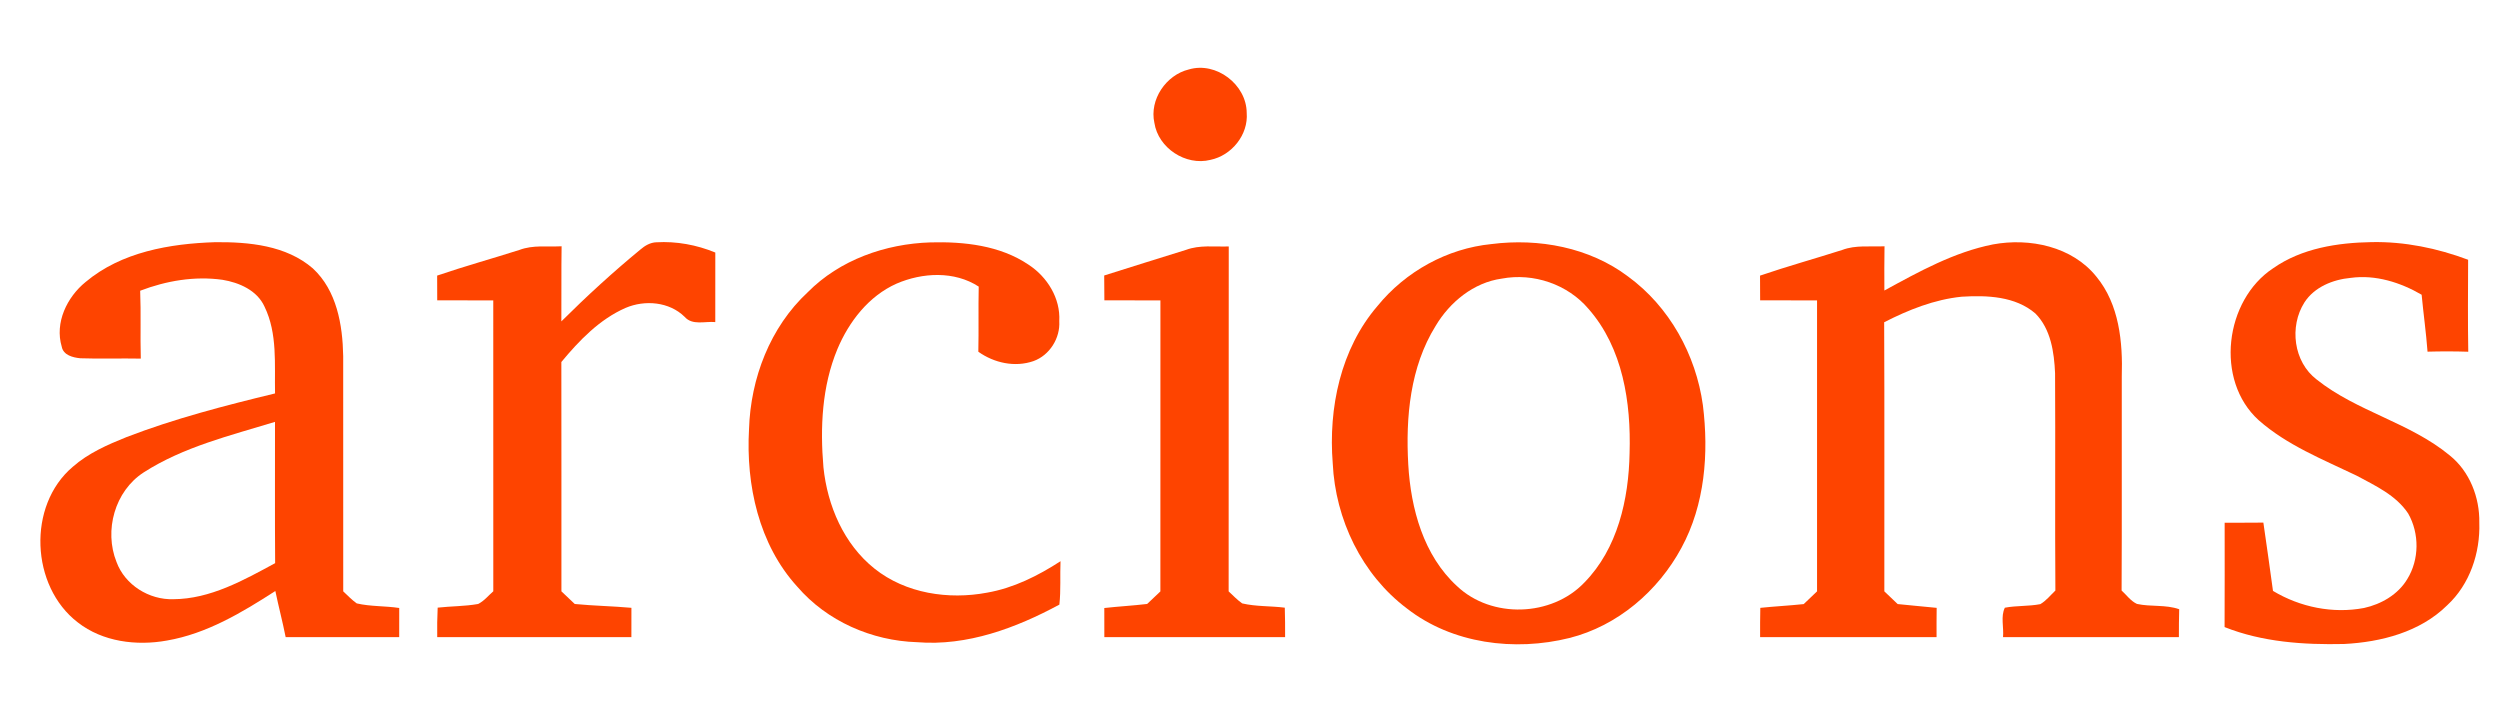
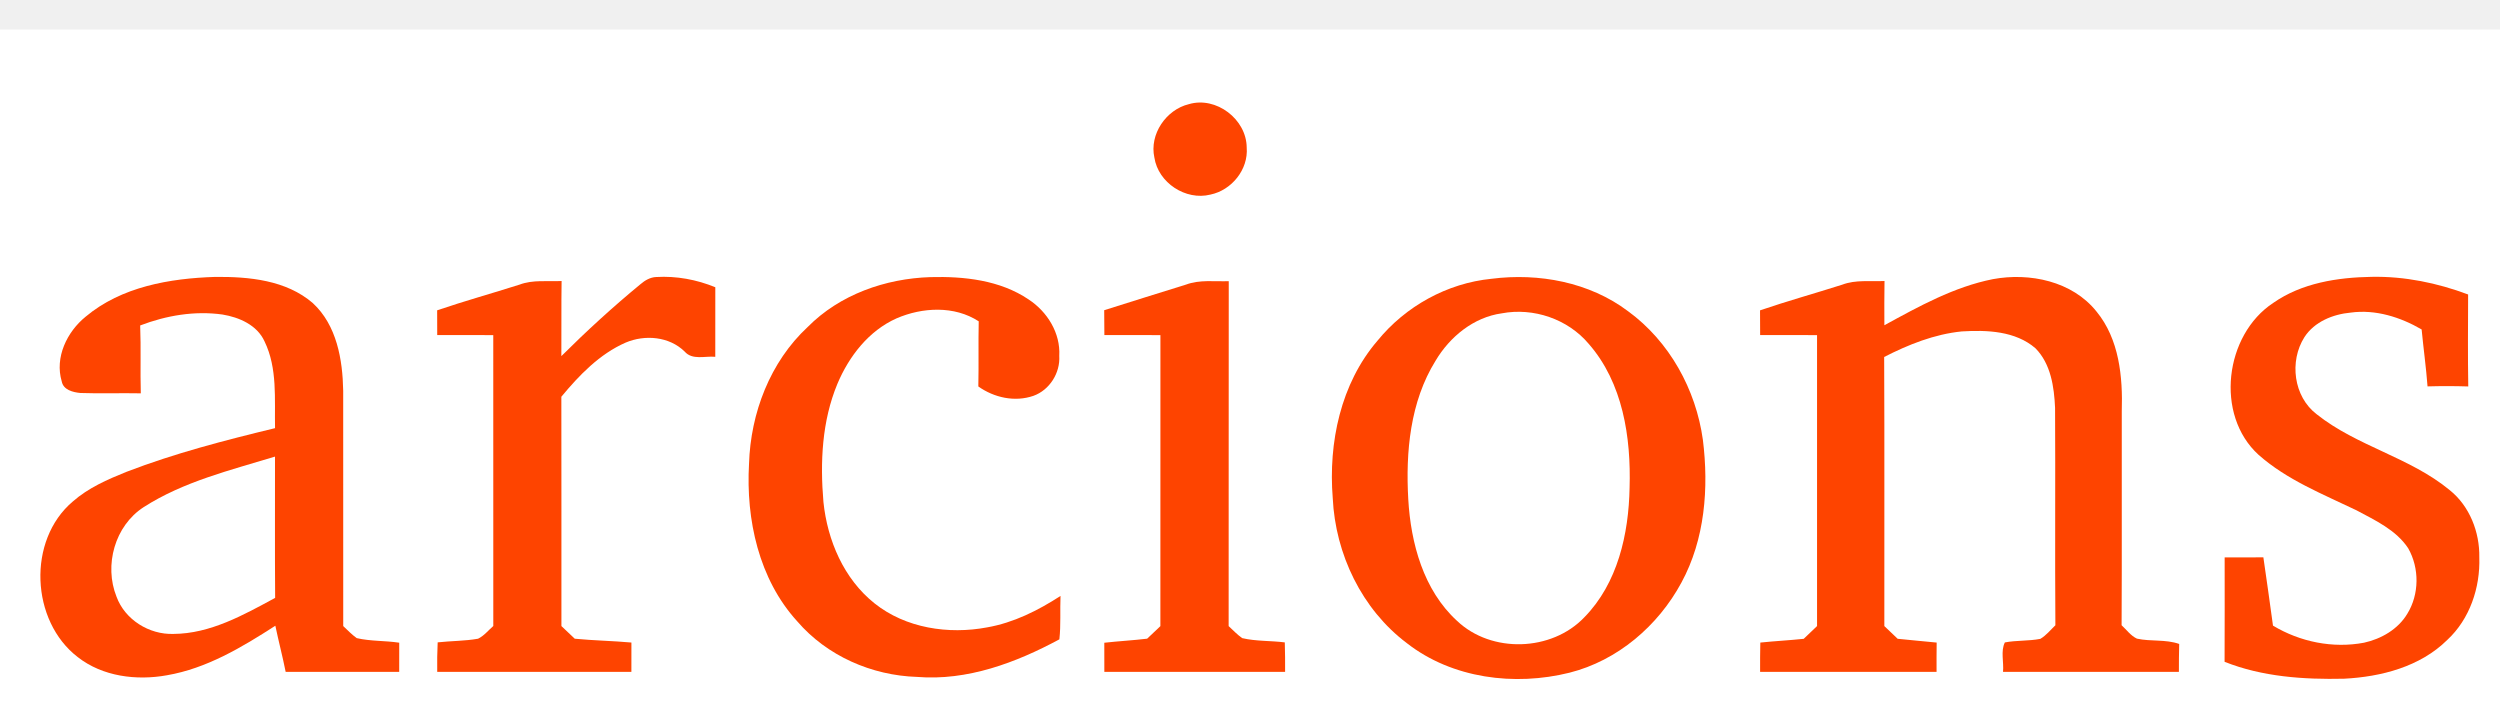
- <svg xmlns="http://www.w3.org/2000/svg" width="800pt" height="230pt" viewBox="40 70 720 70" version="1.1">
+ <svg xmlns="http://www.w3.org/2000/svg" width="800pt" height="230pt" viewBox="40 70 720 50" version="1.1">
  <path fill="#ffffff" d=" M 0.00 0.00 L 800.00 0.00 L 800.00 230.00 L 0.00 230.00 L 0.00 0.00 Z" />
  <path fill="#fe4400" d=" M 382.39 21.50 C 390.26 19.16 399.00 25.85 399.05 33.99 C 399.56 40.30 394.73 46.27 388.61 47.54 C 381.50 49.34 373.56 44.14 372.46 36.87 C 370.99 30.18 375.83 23.08 382.39 21.50 Z" />
  <path fill="#fe4400" d=" M 64.66 82.71 C 74.97 74.06 88.90 71.67 101.96 71.25 C 111.70 71.16 122.43 72.16 130.10 78.80 C 136.99 85.17 138.68 95.06 138.84 104.03 C 138.87 126.62 138.86 149.22 138.85 171.81 C 140.11 173.00 141.32 174.26 142.74 175.28 C 146.74 176.21 150.92 175.98 154.98 176.60 C 154.97 179.40 154.97 182.20 154.97 185.00 C 144.07 185.00 133.17 185.00 122.27 185.00 C 121.39 180.55 120.22 176.16 119.30 171.71 C 109.67 177.92 99.52 184.01 88.06 185.98 C 79.30 187.56 69.56 186.35 62.40 180.75 C 48.83 170.35 47.79 147.08 60.96 135.94 C 65.43 132.00 70.95 129.59 76.42 127.39 C 90.31 122.04 104.76 118.31 119.21 114.81 C 119.04 106.44 119.96 97.58 116.18 89.81 C 114.05 85.11 108.88 82.87 104.06 82.08 C 96.04 80.96 87.89 82.36 80.37 85.23 C 80.63 91.74 80.36 98.26 80.55 104.78 C 74.75 104.66 68.94 104.89 63.14 104.68 C 61.02 104.48 58.23 103.80 57.78 101.34 C 55.72 94.43 59.29 87.07 64.66 82.71 Z" />
  <path fill="#fe4400" d=" M 224.43 73.37 C 225.72 72.26 227.26 71.34 229.01 71.28 C 234.81 70.94 240.64 72.02 246.01 74.23 C 245.99 80.91 246.01 87.59 246.00 94.26 C 243.04 93.98 239.40 95.30 237.17 92.74 C 232.74 88.39 225.73 87.81 220.18 90.17 C 212.67 93.46 206.82 99.55 201.67 105.76 C 201.71 127.78 201.68 149.79 201.69 171.81 C 202.97 173.02 204.25 174.23 205.53 175.45 C 210.95 175.98 216.41 176.06 221.85 176.55 C 221.84 179.36 221.84 182.18 221.84 185.00 C 203.20 185.00 184.56 185.00 165.92 185.00 C 165.88 182.16 165.91 179.33 166.05 176.50 C 169.92 176.07 173.84 176.13 177.68 175.45 C 179.41 174.62 180.64 173.03 182.07 171.79 C 182.04 143.87 182.07 115.94 182.06 88.01 C 176.68 88.00 171.30 88.02 165.92 88.00 C 165.92 85.62 165.91 83.25 165.90 80.87 C 173.73 78.20 181.72 75.99 189.60 73.48 C 193.49 72.00 197.69 72.64 201.74 72.43 C 201.63 79.64 201.73 86.85 201.67 94.06 C 208.94 86.82 216.51 79.89 224.43 73.37 Z" />
  <path fill="#fe4400" d=" M 272.62 85.67 C 281.85 76.33 294.99 71.72 307.95 71.31 C 317.65 71.05 328.00 72.17 336.24 77.74 C 341.61 81.25 345.45 87.43 345.07 93.98 C 345.38 98.89 342.29 103.83 337.63 105.50 C 332.28 107.35 326.31 106.04 321.76 102.80 C 321.90 96.55 321.73 90.29 321.87 84.04 C 314.85 79.48 305.65 79.97 298.20 83.19 C 290.19 86.76 284.50 94.12 281.17 102.05 C 276.71 112.77 276.17 124.64 277.15 136.08 C 278.30 147.14 283.01 158.21 291.87 165.27 C 300.85 172.43 313.17 174.28 324.26 172.19 C 331.91 170.86 338.96 167.32 345.43 163.13 C 345.26 167.30 345.56 171.48 345.10 175.63 C 332.57 182.38 318.57 187.63 304.09 186.45 C 291.06 186.04 278.16 180.40 269.61 170.45 C 258.52 158.29 254.81 141.13 255.72 125.07 C 256.17 110.47 261.79 95.72 272.62 85.67 Z" />
  <path fill="#fe4400" d=" M 469.55 71.79 C 483.16 70.05 497.77 72.75 508.88 81.13 C 520.79 89.82 528.42 103.65 530.43 118.17 C 532.16 132.05 531.03 146.82 524.24 159.30 C 517.53 171.75 505.85 181.75 492.01 185.24 C 476.21 189.17 458.25 186.93 445.19 176.74 C 432.20 166.98 424.59 151.06 423.83 134.96 C 422.55 119.01 426.09 101.99 436.72 89.62 C 444.79 79.70 456.79 73.05 469.55 71.79 Z" />
  <path fill="#fe4400" d=" M 613.98 71.89 C 624.53 69.94 636.80 72.47 643.77 81.19 C 650.34 89.16 651.39 100.04 651.07 109.99 C 651.03 130.52 651.13 151.05 651.02 171.57 C 652.45 172.87 653.64 174.59 655.44 175.43 C 659.44 176.31 663.69 175.57 667.61 176.96 C 667.53 179.64 667.52 182.32 667.52 185.00 C 650.64 184.99 633.75 185.01 616.87 185.00 C 617.14 182.23 616.15 178.98 617.40 176.52 C 620.77 175.88 624.25 176.15 627.62 175.49 C 629.31 174.50 630.54 172.92 631.95 171.58 C 631.80 150.72 631.98 129.85 631.86 108.98 C 631.60 102.95 630.64 96.27 626.20 91.79 C 620.42 86.80 612.23 86.51 604.99 86.95 C 597.12 87.74 589.63 90.73 582.64 94.31 C 582.76 120.14 582.66 145.98 582.69 171.81 C 583.97 173.02 585.25 174.24 586.53 175.47 C 590.27 175.88 594.02 176.17 597.76 176.56 C 597.72 179.37 597.72 182.18 597.73 184.99 C 580.79 185.01 563.85 185.00 546.91 185.00 C 546.90 182.18 546.91 179.37 546.97 176.56 C 551.13 176.13 555.30 175.92 559.47 175.48 C 560.73 174.24 562.02 173.02 563.31 171.81 C 563.31 143.88 563.31 115.94 563.31 88.01 C 557.84 88.00 552.38 88.02 546.92 88.00 C 546.91 85.62 546.91 83.25 546.89 80.88 C 554.71 78.21 562.68 76.00 570.55 73.49 C 574.45 72.00 578.67 72.63 582.74 72.43 C 582.66 76.67 582.69 80.92 582.70 85.17 C 592.63 79.75 602.76 74.11 613.98 71.89 Z" />
  <path fill="#fe4400" d=" M 694.69 78.74 C 702.91 72.99 713.19 71.40 723.01 71.23 C 732.51 71.04 741.94 72.98 750.82 76.31 C 750.79 85.14 750.71 93.97 750.86 102.80 C 746.94 102.67 743.03 102.67 739.13 102.78 C 738.72 97.30 737.95 91.85 737.43 86.38 C 731.30 82.82 724.13 80.55 716.99 81.53 C 711.90 82.00 706.55 84.15 703.68 88.59 C 699.27 95.52 700.52 105.73 707.21 110.81 C 718.80 120.04 734.05 123.18 745.51 132.65 C 751.26 137.25 754.17 144.76 754.04 152.02 C 754.33 160.73 751.30 169.81 744.80 175.81 C 737.00 183.53 725.75 186.43 715.08 186.97 C 703.48 187.23 691.56 186.43 680.68 182.10 C 680.73 172.08 680.70 162.06 680.70 152.04 C 684.41 152.04 688.13 152.05 691.85 152.01 C 692.77 158.56 693.76 165.11 694.62 171.68 C 702.41 176.37 711.87 178.30 720.84 176.60 C 725.80 175.51 730.63 172.73 733.29 168.29 C 736.78 162.65 736.82 155.14 733.56 149.40 C 730.05 144.10 724.05 141.36 718.63 138.45 C 708.92 133.78 698.64 129.72 690.47 122.49 C 677.83 111.00 680.71 87.95 694.69 78.74 Z" />
  <path fill="#fe4400" d=" M 381.58 73.46 C 385.52 71.99 389.77 72.62 393.88 72.48 C 393.83 105.59 393.89 138.70 393.85 171.82 C 395.12 173.00 396.32 174.27 397.75 175.28 C 401.76 176.22 405.94 175.99 410.02 176.51 C 410.11 179.34 410.12 182.17 410.11 185.00 C 392.75 185.00 375.40 185.00 358.05 185.00 C 358.05 182.20 358.05 179.40 358.04 176.61 C 362.15 176.15 366.28 175.93 370.38 175.44 C 371.64 174.22 372.91 173.02 374.19 171.83 C 374.20 143.89 374.19 115.95 374.20 88.01 C 368.81 88.00 363.44 88.01 358.06 88.00 C 358.05 85.61 358.04 83.22 358.01 80.84 C 365.85 78.33 373.72 75.93 381.58 73.46 Z" />
  <path fill="#fff" d=" M 472.52 81.74 C 481.64 80.02 491.50 83.37 497.51 90.48 C 507.40 101.74 509.76 117.48 509.32 131.97 C 509.08 145.27 505.89 159.52 496.28 169.29 C 486.87 179.16 469.56 179.72 459.64 170.32 C 449.96 161.47 446.31 147.98 445.58 135.28 C 444.81 121.68 446.10 107.22 453.45 95.38 C 457.55 88.49 464.40 82.86 472.52 81.74 Z" />
  <path fill="#fff" d=" M 81.37 137.56 C 92.84 130.19 106.30 126.94 119.20 123.00 C 119.22 136.56 119.14 150.13 119.24 163.69 C 110.15 168.61 100.55 174.02 89.94 174.07 C 82.96 174.30 75.99 169.98 73.56 163.36 C 69.92 154.29 73.06 142.93 81.37 137.56 Z" />
</svg>
